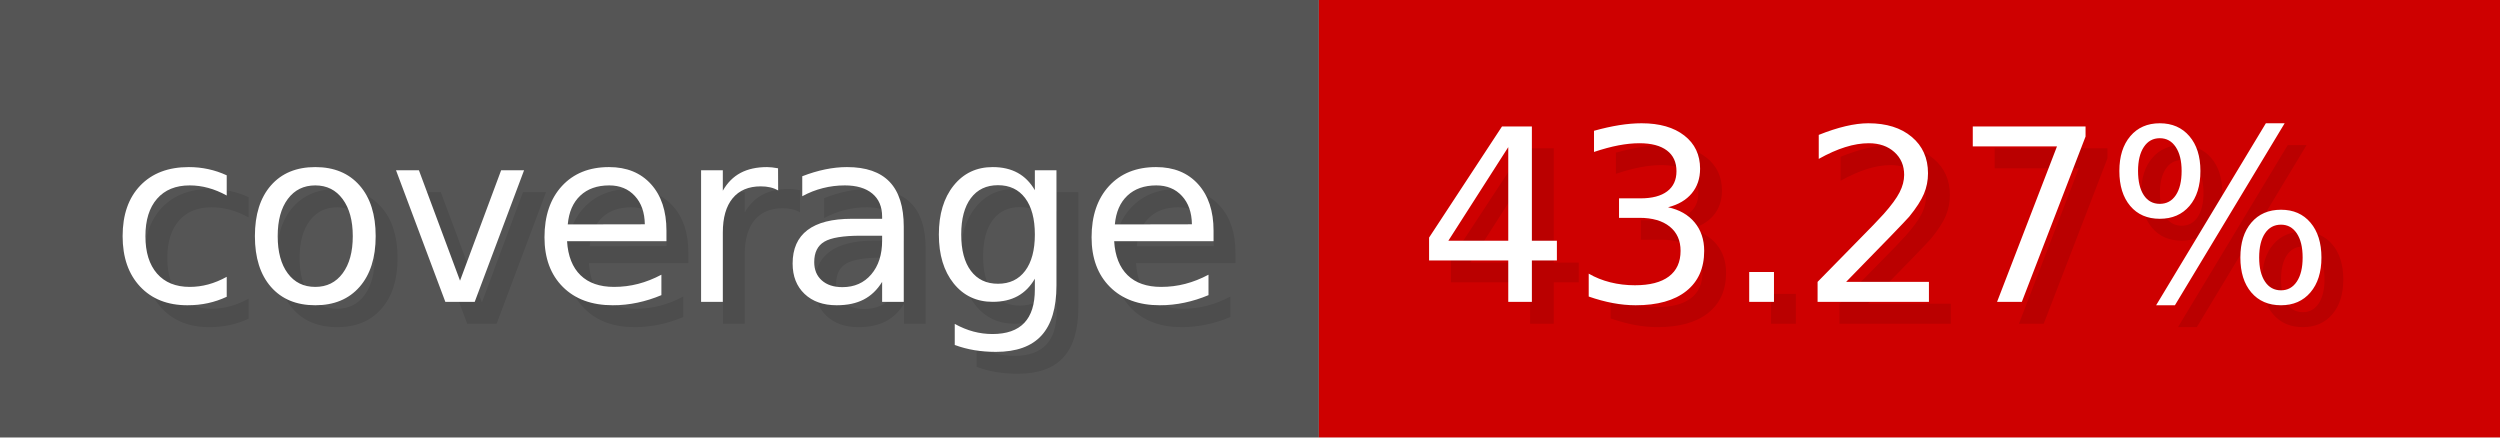
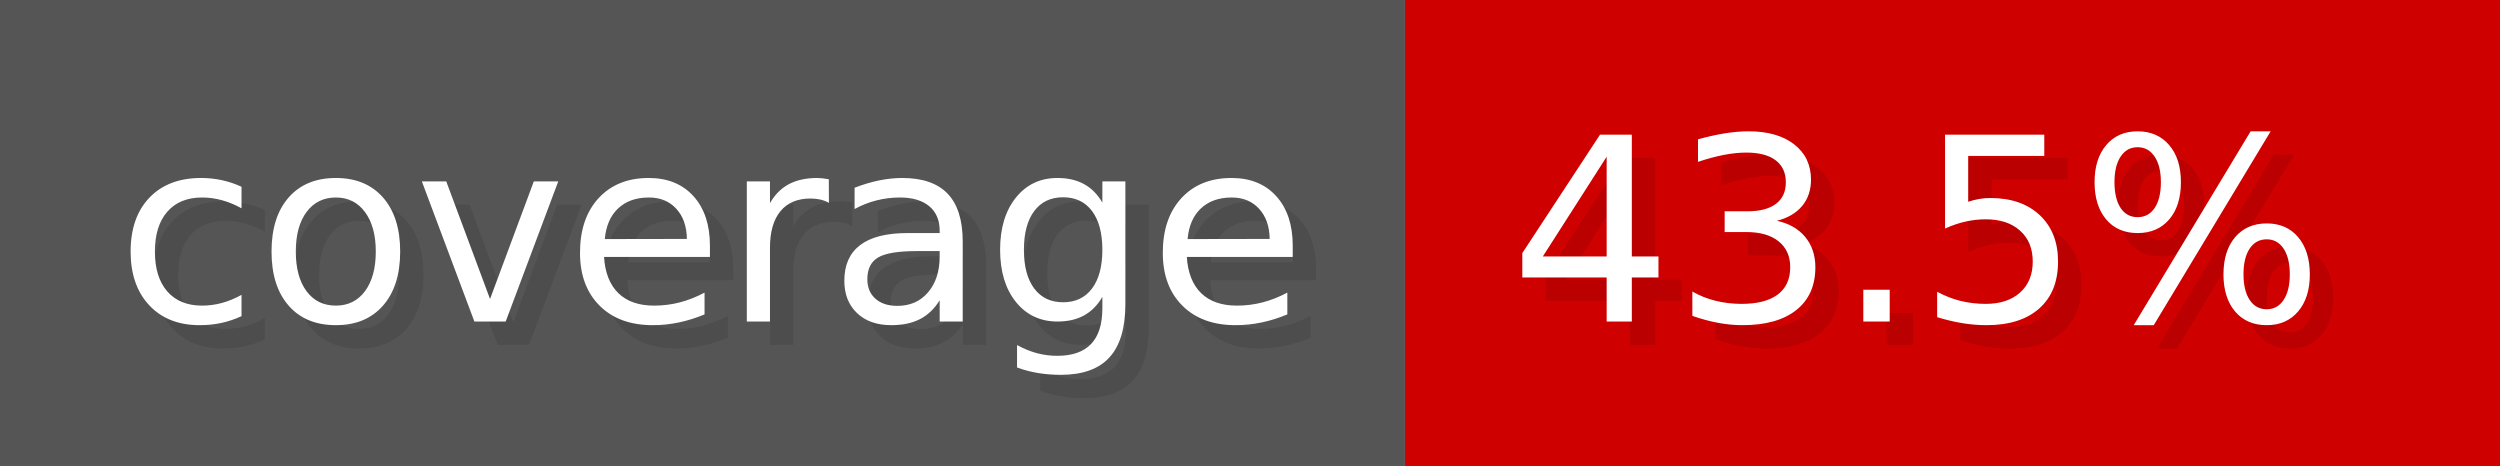
- <svg xmlns="http://www.w3.org/2000/svg" width="114.3" height="20" viewBox="0 0 1143 200" role="img" aria-label="coverage: 43.27%">
+ <svg xmlns="http://www.w3.org/2000/svg" width="107.3" height="20" viewBox="0 0 1073 200" role="img" aria-label="coverage: 43.5%">
  <g>
    <rect fill="#555" width="603" height="200" />
-     <rect fill="#ce0000" x="603" width="540" height="200" />
+     <rect fill="#ce0000" x="603" width="470" height="200" />
  </g>
  <g aria-hidden="true" fill="#fff" text-anchor="start" font-family="Verdana,DejaVu Sans,sans-serif" font-size="110">
    <text x="60" y="148" textLength="503" fill="#000" opacity="0.1">coverage</text>
    <text x="50" y="138" textLength="503">coverage</text>
-     <text x="658" y="148" textLength="440" fill="#000" opacity="0.1">43.27%</text>
-     <text x="648" y="138" textLength="440">43.27%</text>
+     <text x="658" y="148" textLength="370" fill="#000" opacity="0.1">43.5%</text>
+     <text x="648" y="138" textLength="370">43.5%</text>
  </g>
</svg>
